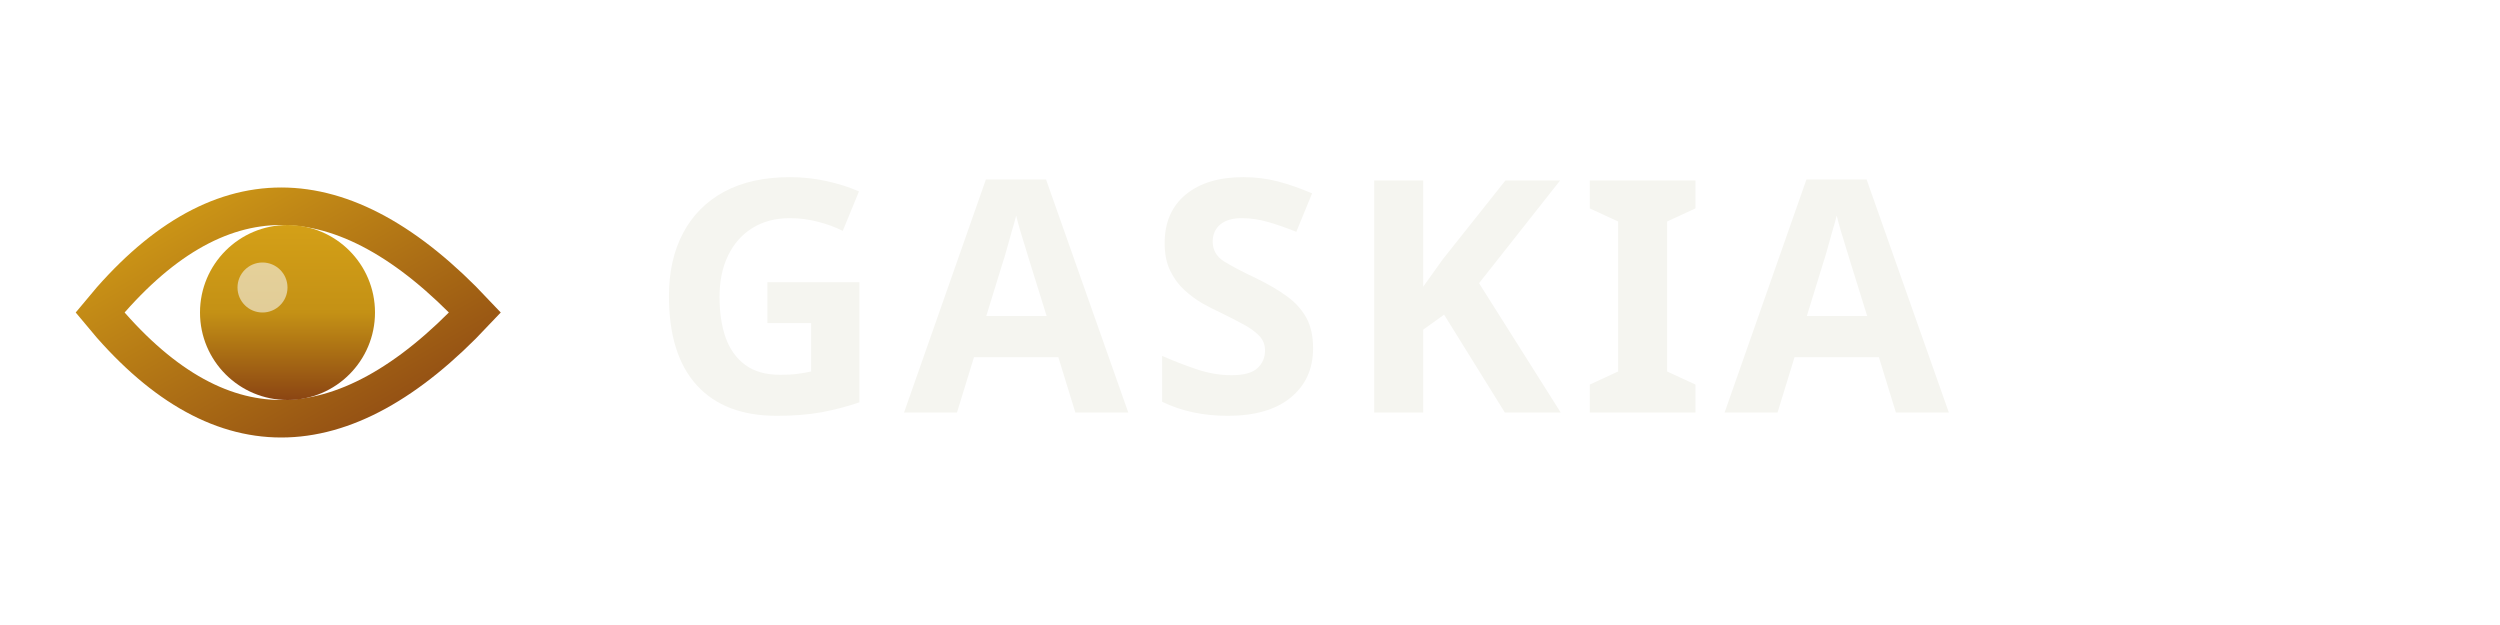
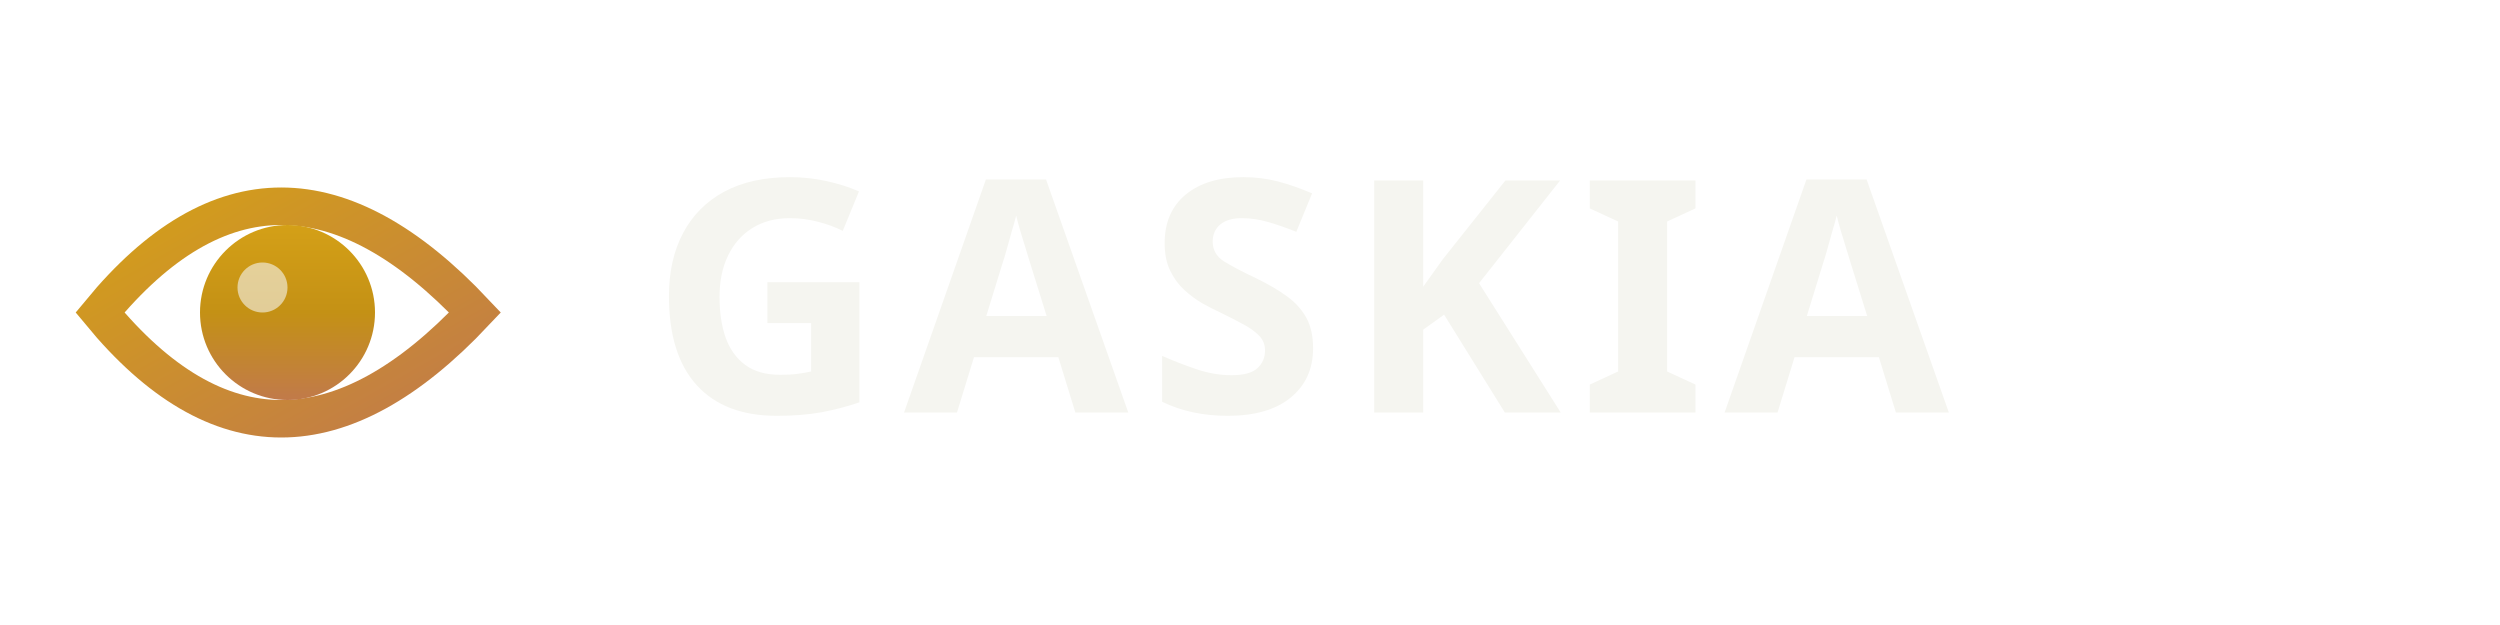
<svg xmlns="http://www.w3.org/2000/svg" width="200" height="50" viewBox="0 0 200 50" fill="none">
  <defs>
    <linearGradient id="eyeGradientDark" x1="0%" y1="0%" x2="100%" y2="100%">
      <stop offset="0%" stop-color="#D4A017" />
-       <stop offset="100%" stop-color="#8B4513" />
+       <stop offset="100%" stop-color="#C17A4A" />
    </linearGradient>
    <linearGradient id="eyeGradientVerticalDark" x1="0%" y1="0%" x2="0%" y2="100%">
      <stop offset="0%" stop-color="#D4A017" />
      <stop offset="50%" stop-color="#C49115" />
-       <stop offset="100%" stop-color="#8B4513" />
+       <stop offset="100%" stop-color="#C17A4A" />
    </linearGradient>
  </defs>
  <g id="eye-icon">
    <path d="M8 25 Q22 8, 38 25 Q22 42, 8 25 Z" fill="none" stroke="url(#eyeGradientDark)" stroke-width="3" stroke-linecap="round" />
    <circle cx="23" cy="25" r="7" fill="url(#eyeGradientVerticalDark)" />
    <circle cx="21" cy="23" r="2" fill="#F5F5F0" opacity="0.6" />
  </g>
  <text x="52" y="33" font-family="'Space Grotesk', sans-serif" font-weight="700" font-size="26" letter-spacing="1.5" fill="#F5F5F0">GASKIA</text>
</svg>
